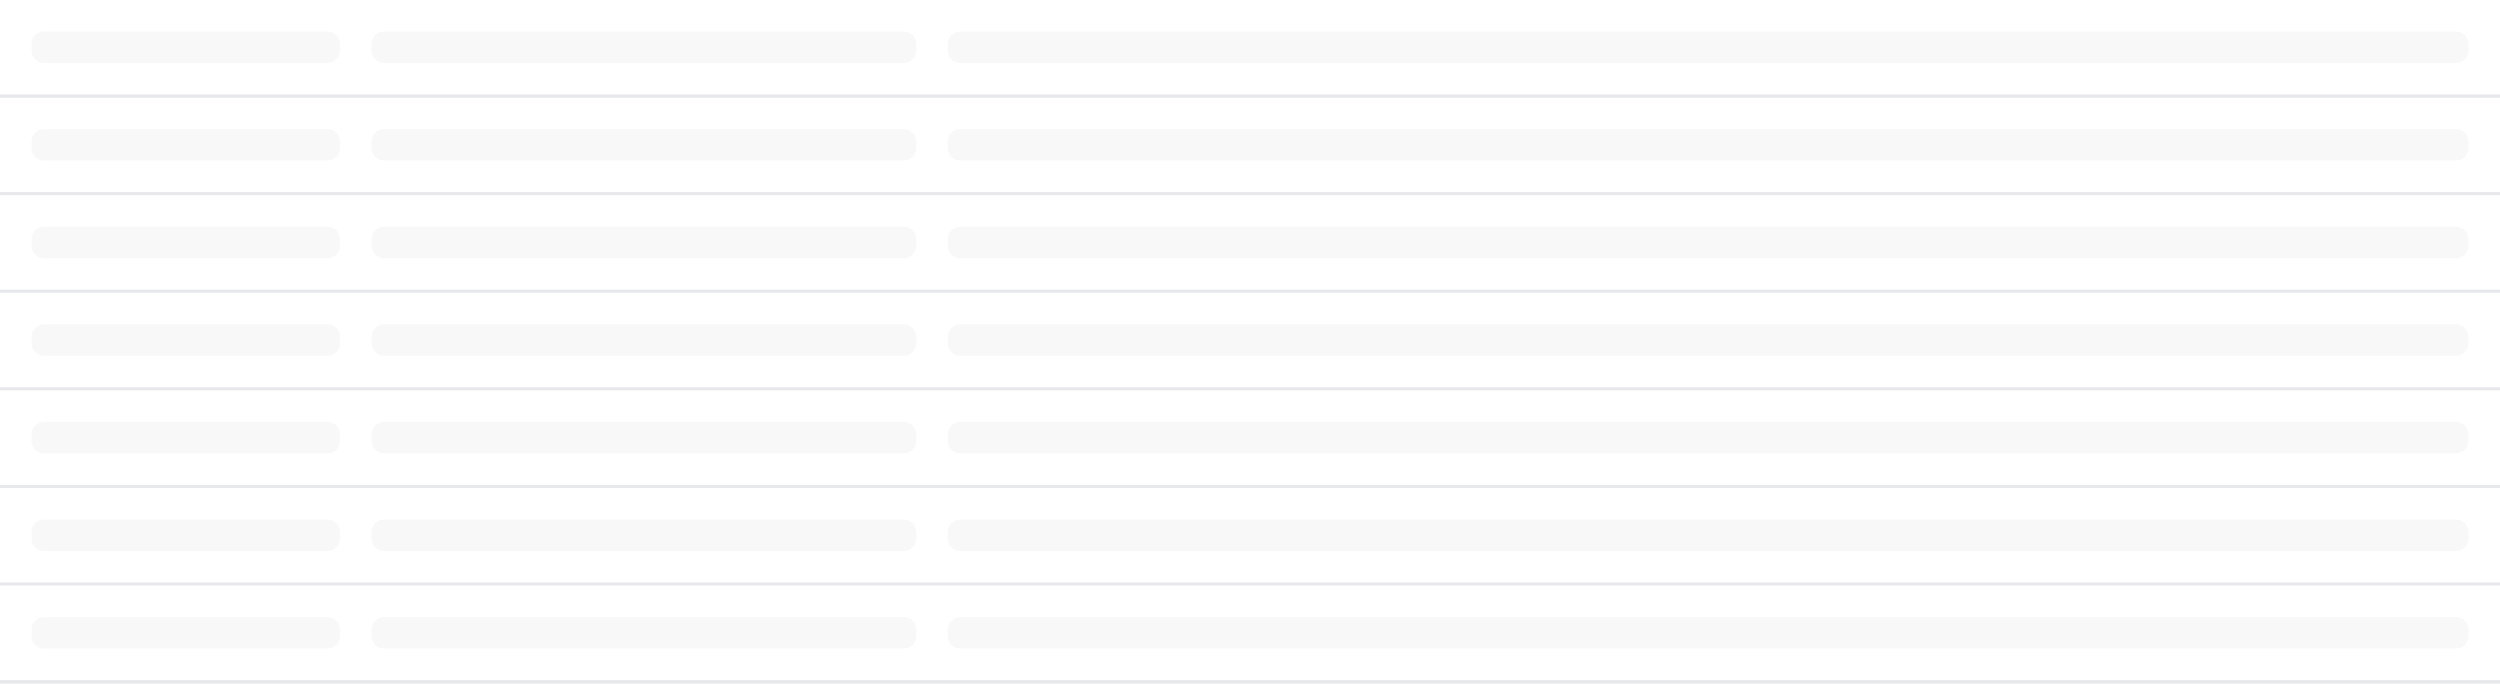
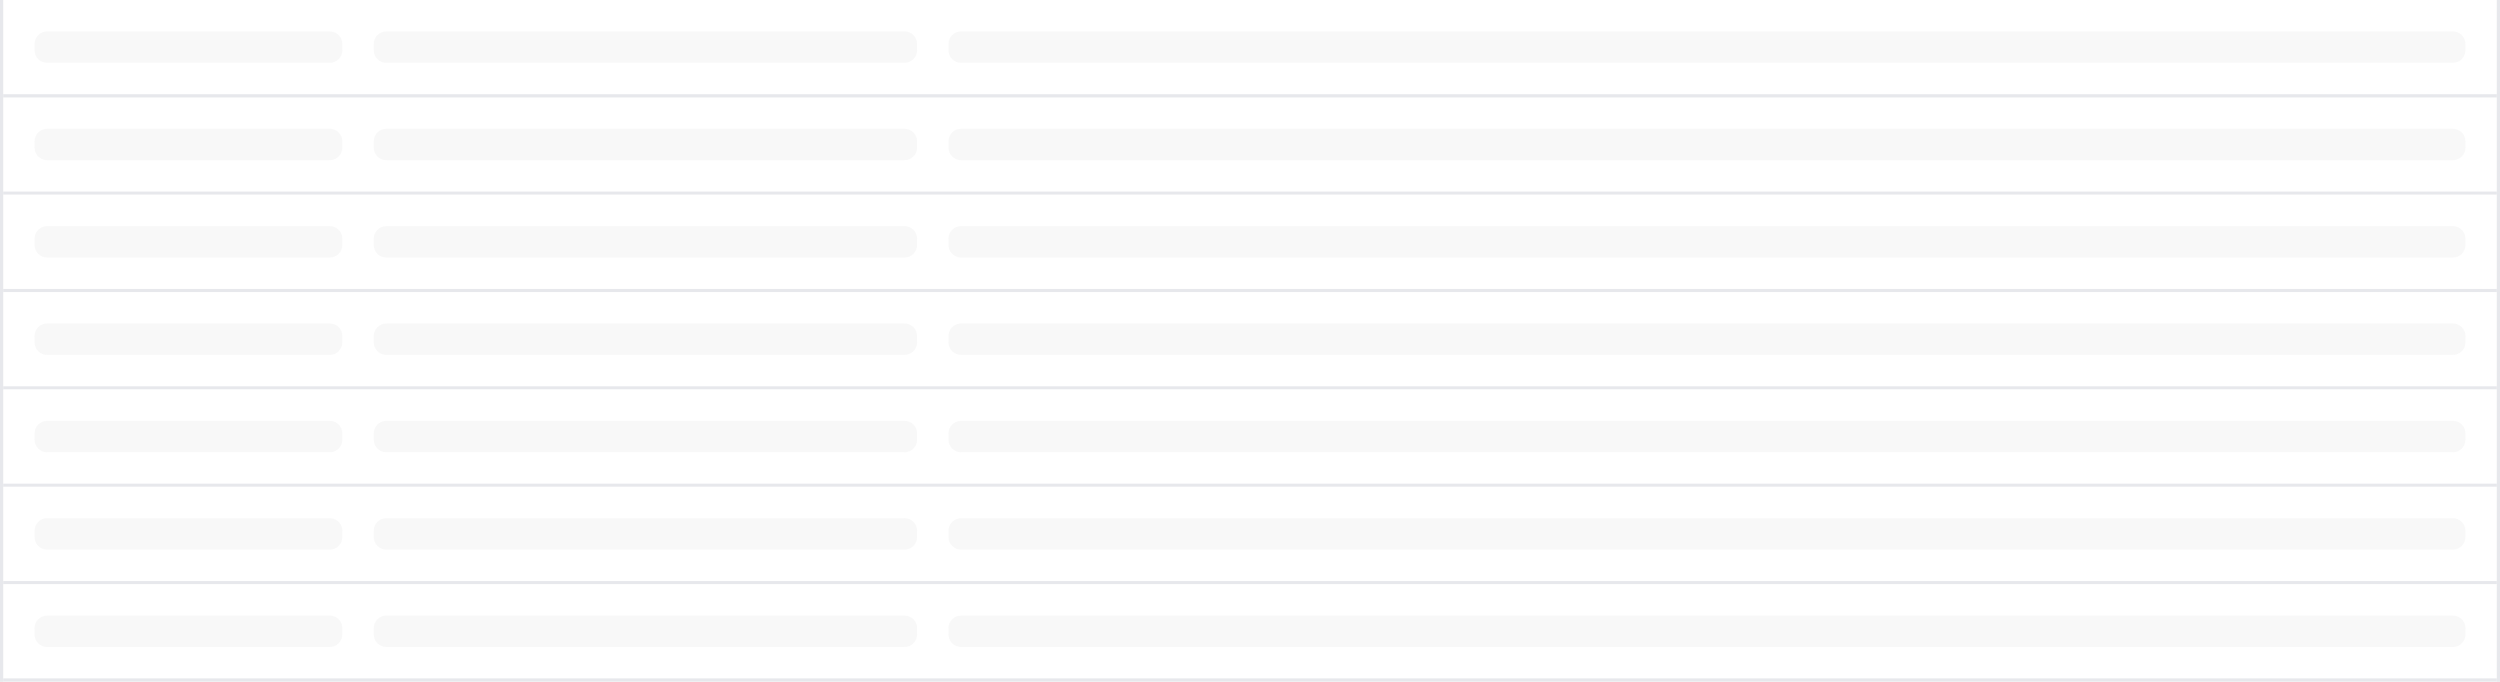
- <svg xmlns="http://www.w3.org/2000/svg" width="794" height="217" viewBox="0 0 794 217" fill="none">
-   <rect y="31" width="794" height="31" fill="white" />
-   <rect y="61" width="794" height="1" fill="#E7E8EC" />
-   <rect x="10" y="41" width="98" height="10" rx="4" fill="#C4C4C4" fill-opacity="0.11" />
-   <rect x="118" y="41" width="173" height="10" rx="4" fill="#C4C4C4" fill-opacity="0.11" />
-   <rect x="301" y="41" width="483" height="10" rx="4" fill="#C4C4C4" fill-opacity="0.11" />
-   <rect width="794" height="31" fill="white" />
-   <rect y="30" width="794" height="1" fill="#E7E8EC" />
-   <rect x="10" y="10" width="98" height="10" rx="4" fill="#C4C4C4" fill-opacity="0.11" />
-   <rect x="118" y="10" width="173" height="10" rx="4" fill="#C4C4C4" fill-opacity="0.11" />
-   <rect x="301" y="10" width="483" height="10" rx="4" fill="#C4C4C4" fill-opacity="0.11" />
-   <rect y="62" width="794" height="31" fill="white" />
-   <rect y="92" width="794" height="1" fill="#E7E8EC" />
-   <rect x="10" y="72" width="98" height="10" rx="4" fill="#C4C4C4" fill-opacity="0.11" />
-   <rect x="118" y="72" width="173" height="10" rx="4" fill="#C4C4C4" fill-opacity="0.11" />
-   <rect x="301" y="72" width="483" height="10" rx="4" fill="#C4C4C4" fill-opacity="0.11" />
-   <rect y="93" width="794" height="31" fill="white" />
-   <rect y="123" width="794" height="1" fill="#E7E8EC" />
-   <rect x="10" y="103" width="98" height="10" rx="4" fill="#C4C4C4" fill-opacity="0.11" />
-   <rect x="118" y="103" width="173" height="10" rx="4" fill="#C4C4C4" fill-opacity="0.11" />
-   <rect x="301" y="103" width="483" height="10" rx="4" fill="#C4C4C4" fill-opacity="0.11" />
-   <rect y="124" width="794" height="31" fill="white" />
-   <rect y="154" width="794" height="1" fill="#E7E8EC" />
-   <rect x="10" y="134" width="98" height="10" rx="4" fill="#C4C4C4" fill-opacity="0.11" />
-   <rect x="118" y="134" width="173" height="10" rx="4" fill="#C4C4C4" fill-opacity="0.11" />
-   <rect x="301" y="134" width="483" height="10" rx="4" fill="#C4C4C4" fill-opacity="0.11" />
-   <rect y="155" width="794" height="31" fill="white" />
-   <rect y="185" width="794" height="1" fill="#E7E8EC" />
-   <rect x="10" y="165" width="98" height="10" rx="4" fill="#C4C4C4" fill-opacity="0.11" />
-   <rect x="118" y="165" width="173" height="10" rx="4" fill="#C4C4C4" fill-opacity="0.11" />
-   <rect x="301" y="165" width="483" height="10" rx="4" fill="#C4C4C4" fill-opacity="0.11" />
-   <rect y="186" width="794" height="31" fill="white" />
-   <rect y="216" width="794" height="1" fill="#E7E8EC" />
-   <rect x="10" y="196" width="98" height="10" rx="4" fill="#C4C4C4" fill-opacity="0.11" />
-   <rect x="118" y="196" width="173" height="10" rx="4" fill="#C4C4C4" fill-opacity="0.11" />
-   <rect x="301" y="196" width="483" height="10" rx="4" fill="#C4C4C4" fill-opacity="0.11" />
+ <svg xmlns="http://www.w3.org/2000/svg" width="796" height="217" viewBox="0 0 796 217" fill="none">
+   <rect x="1" y="31" width="794" height="31" fill="white" />
+   <rect x="1" y="61" width="794" height="1" fill="#E7E8EC" />
+   <rect x="11" y="41" width="98" height="10" rx="4" fill="#C4C4C4" fill-opacity="0.11" />
+   <rect x="119" y="41" width="173" height="10" rx="4" fill="#C4C4C4" fill-opacity="0.11" />
+   <rect x="302" y="41" width="483" height="10" rx="4" fill="#C4C4C4" fill-opacity="0.11" />
+   <rect x="1" width="794" height="31" fill="white" />
+   <rect x="1" y="30" width="794" height="1" fill="#E7E8EC" />
+   <rect x="11" y="10" width="98" height="10" rx="4" fill="#C4C4C4" fill-opacity="0.11" />
+   <rect x="119" y="10" width="173" height="10" rx="4" fill="#C4C4C4" fill-opacity="0.11" />
+   <rect x="302" y="10" width="483" height="10" rx="4" fill="#C4C4C4" fill-opacity="0.11" />
+   <rect x="1" y="62" width="794" height="31" fill="white" />
+   <rect x="1" y="92" width="794" height="1" fill="#E7E8EC" />
+   <rect x="11" y="72" width="98" height="10" rx="4" fill="#C4C4C4" fill-opacity="0.11" />
+   <rect x="119" y="72" width="173" height="10" rx="4" fill="#C4C4C4" fill-opacity="0.11" />
+   <rect x="302" y="72" width="483" height="10" rx="4" fill="#C4C4C4" fill-opacity="0.11" />
+   <rect x="1" y="93" width="794" height="31" fill="white" />
+   <rect x="1" y="123" width="794" height="1" fill="#E7E8EC" />
+   <rect x="11" y="103" width="98" height="10" rx="4" fill="#C4C4C4" fill-opacity="0.11" />
+   <rect x="119" y="103" width="173" height="10" rx="4" fill="#C4C4C4" fill-opacity="0.11" />
+   <rect x="302" y="103" width="483" height="10" rx="4" fill="#C4C4C4" fill-opacity="0.11" />
+   <rect x="1" y="124" width="794" height="31" fill="white" />
+   <rect x="1" y="154" width="794" height="1" fill="#E7E8EC" />
+   <rect x="11" y="134" width="98" height="10" rx="4" fill="#C4C4C4" fill-opacity="0.11" />
+   <rect x="119" y="134" width="173" height="10" rx="4" fill="#C4C4C4" fill-opacity="0.11" />
+   <rect x="302" y="134" width="483" height="10" rx="4" fill="#C4C4C4" fill-opacity="0.11" />
+   <rect x="1" y="155" width="794" height="31" fill="white" />
+   <rect x="1" y="185" width="794" height="1" fill="#E7E8EC" />
+   <rect x="11" y="165" width="98" height="10" rx="4" fill="#C4C4C4" fill-opacity="0.11" />
+   <rect x="119" y="165" width="173" height="10" rx="4" fill="#C4C4C4" fill-opacity="0.11" />
+   <rect x="302" y="165" width="483" height="10" rx="4" fill="#C4C4C4" fill-opacity="0.11" />
+   <rect x="1" y="186" width="794" height="31" fill="white" />
+   <rect x="1" y="216" width="794" height="1" fill="#E7E8EC" />
+   <rect x="11" y="196" width="98" height="10" rx="4" fill="#C4C4C4" fill-opacity="0.11" />
+   <rect x="119" y="196" width="173" height="10" rx="4" fill="#C4C4C4" fill-opacity="0.11" />
+   <rect x="302" y="196" width="483" height="10" rx="4" fill="#C4C4C4" fill-opacity="0.11" />
+   <rect width="1" height="217" fill="#E7E8EC" />
+   <rect x="795" width="1" height="217" fill="#E7E8EC" />
</svg>
